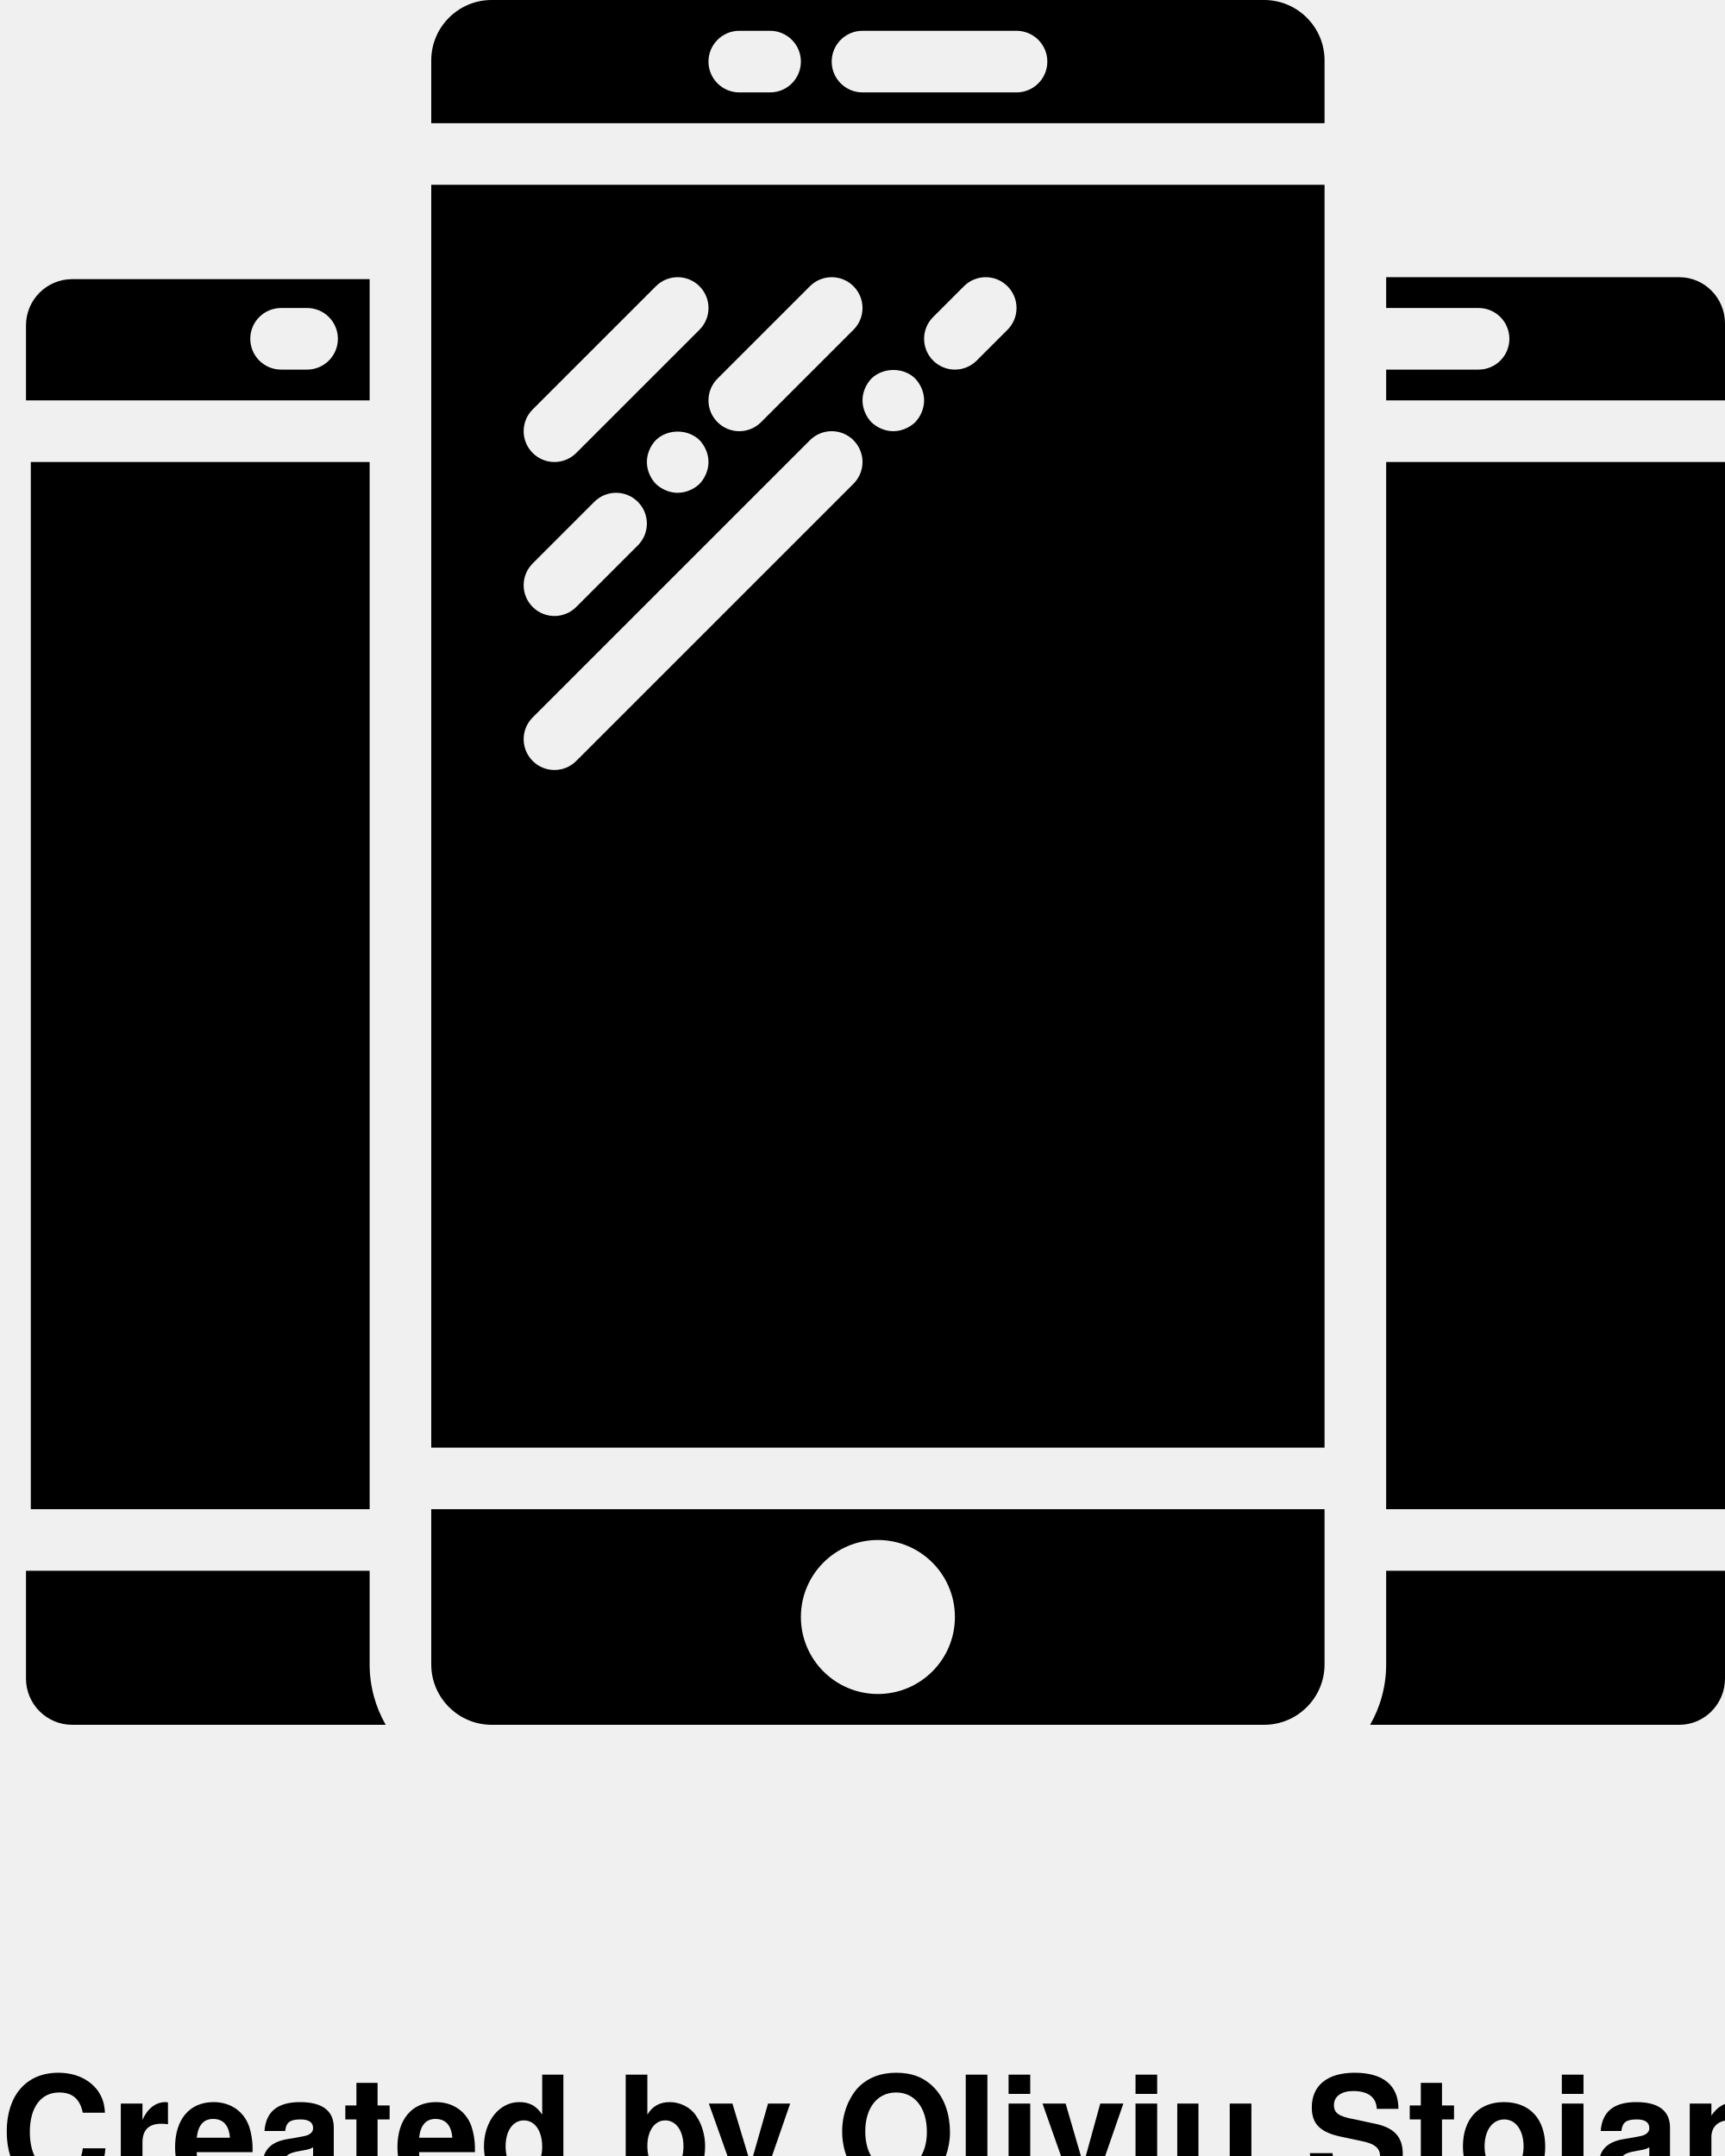
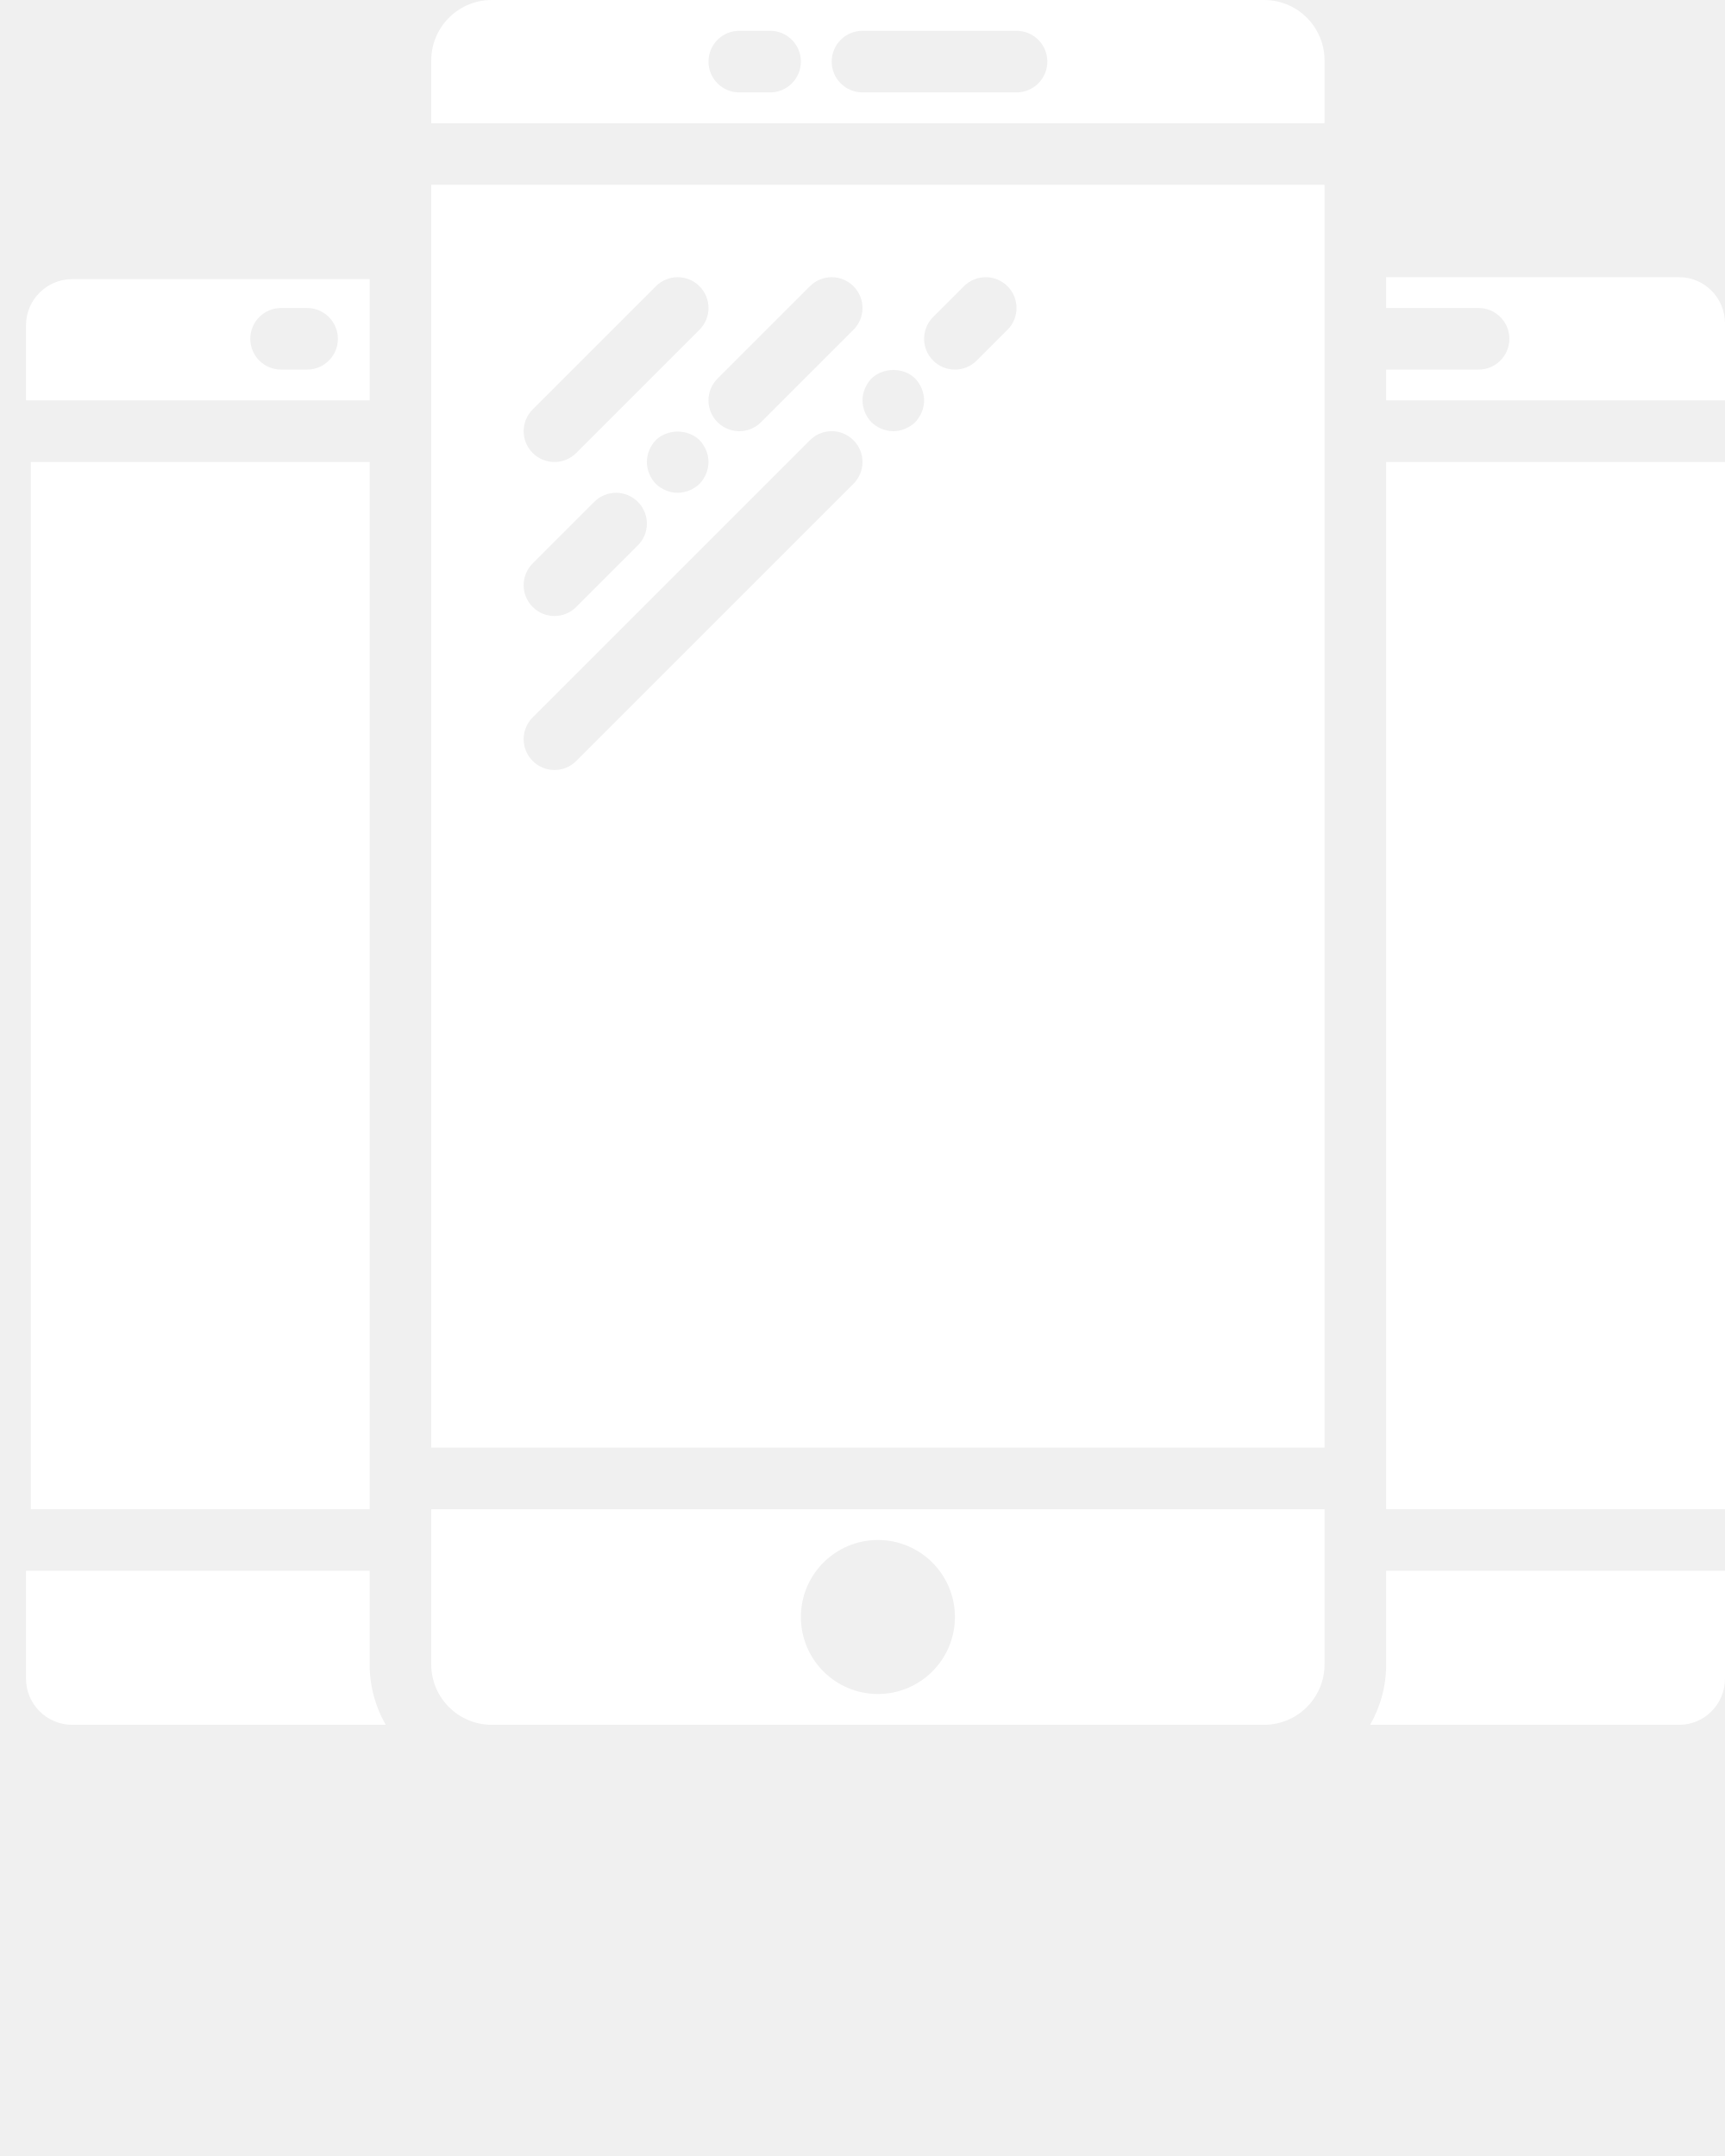
<svg xmlns="http://www.w3.org/2000/svg" viewBox="0 0 56 70" version="1.1" x="0px" y="0px">
  <g stroke="none" stroke-width="1" fill="none" fill-rule="evenodd">
-     <g fill="#000000">
+     <g fill="#fff">
      <path d="M41.038,0 L15.962,0 C14.88,0 14,0.88 14,1.961 L14,4 L43,4 L43,1.961 C43,0.88 42.12,0 41.038,0 L41.038,0 Z M25,3 L24,3 C23.447,3 23,2.552 23,2 C23,1.448 23.447,1 24,1 L25,1 C25.553,1 26,1.448 26,2 C26,2.552 25.553,3 25,3 L25,3 Z M33,3 L28,3 C27.447,3 27,2.552 27,2 C27,1.448 27.447,1 28,1 L33,1 C33.553,1 34,1.448 34,2 C34,2.552 33.553,3 33,3 L33,3 Z" />
      <path d="M14,47 L43,47 L43,6 L14,6 L14,47 Z M26.293,9.293 C26.684,8.902 27.316,8.902 27.707,9.293 C28.098,9.684 28.098,10.317 27.707,10.707 L24.707,13.707 C24.512,13.902 24.256,14 24,14 C23.744,14 23.488,13.902 23.293,13.707 C22.902,13.317 22.902,12.684 23.293,12.293 L26.293,9.293 L26.293,9.293 Z M17.293,13.293 L21.293,9.293 C21.684,8.902 22.316,8.902 22.707,9.293 C23.098,9.684 23.098,10.317 22.707,10.707 L18.707,14.707 C18.512,14.902 18.256,15 18,15 C17.744,15 17.488,14.902 17.293,14.707 C16.902,14.316 16.902,13.684 17.293,13.293 L17.293,13.293 Z M23,15 C23,15.26 22.89,15.52 22.71,15.71 C22.52,15.89 22.26,16 22,16 C21.74,16 21.479,15.89 21.29,15.71 C21.109,15.52 21,15.26 21,15 C21,14.74 21.109,14.48 21.29,14.29 C21.67,13.92 22.33,13.92 22.71,14.29 C22.89,14.48 23,14.74 23,15 L23,15 Z M17.293,18.293 L19.293,16.293 C19.684,15.902 20.316,15.902 20.707,16.293 C21.098,16.684 21.098,17.316 20.707,17.707 L18.707,19.707 C18.512,19.902 18.256,20 18,20 C17.744,20 17.488,19.902 17.293,19.707 C16.902,19.317 16.902,18.684 17.293,18.293 L17.293,18.293 Z M27.707,15.707 L18.707,24.707 C18.512,24.902 18.256,25 18,25 C17.744,25 17.488,24.902 17.293,24.707 C16.902,24.316 16.902,23.684 17.293,23.293 L26.293,14.293 C26.684,13.902 27.316,13.902 27.707,14.293 C28.098,14.684 28.098,15.316 27.707,15.707 L27.707,15.707 Z M29.71,13.71 C29.52,13.89 29.26,14 29,14 C28.74,14 28.479,13.89 28.29,13.71 C28.109,13.52 28,13.26 28,13 C28,12.74 28.109,12.48 28.29,12.29 C28.67,11.92 29.34,11.92 29.71,12.29 C29.89,12.48 30,12.74 30,13 C30,13.26 29.89,13.52 29.71,13.71 L29.71,13.71 Z M32.707,10.707 L31.707,11.707 C31.512,11.902 31.256,12 31,12 C30.744,12 30.488,11.902 30.293,11.707 C29.902,11.316 29.902,10.684 30.293,10.293 L31.293,9.293 C31.684,8.902 32.316,8.902 32.707,9.293 C33.098,9.684 33.098,10.317 32.707,10.707 L32.707,10.707 Z" />
      <path d="M14,49 L14,54.039 C14,55.12 14.88,56 15.962,56 L41.038,56 C42.12,56 43,55.12 43,54.039 L43,49 L14,49 L14,49 Z M28.5,55 C27.119,55 26,53.881 26,52.5 C26,51.119 27.119,50 28.5,50 C29.881,50 31,51.119 31,52.5 C31,53.881 29.881,55 28.5,55 L28.5,55 Z" />
      <path d="M45,54.039 C45,54.751 44.811,55.422 44.479,56 L54.516,56 C55.334,56 56,55.326 56,54.498 L56,51 L45,51 L45,54.039" />
      <path d="M54.516,9 L45,9 L45,10 L48,10 C48.553,10 49,10.448 49,11 C49,11.552 48.553,12 48,12 L45,12 L45,13 L56,13 L56,10.502 C56,9.674 55.334,9 54.516,9" />
      <path d="M45,15 L56,15 L56,49 L45,49 L45,15 Z" />
      <path d="M12.521,56 C12.189,55.422 12,54.751 12,54.039 L12,51 L0.844,51 L0.844,54.501 C0.844,55.328 1.517,56 2.343,56 L12.521,56" />
      <path d="M1,15 L12,15 L12,49 L1,49 L1,15 Z" />
      <path d="M12,9.063 L2.343,9.063 C1.517,9.063 0.844,9.735 0.844,10.562 L0.844,13 L12,13 L12,9.063 L12,9.063 Z M9.969,12 L9.125,12 C8.572,12 8.125,11.552 8.125,11 C8.125,10.448 8.572,10 9.125,10 L9.969,10 C10.521,10 10.969,10.448 10.969,11 C10.969,11.552 10.521,12 9.969,12 L9.969,12 Z" />
    </g>
  </g>
-   <text x="0" y="71" fill="#000000" font-size="5px" font-weight="bold" font-family="'Helvetica Neue', Helvetica, Arial-Unicode, Arial, Sans-serif">Created by Oliviu Stoian</text>
-   <text x="0" y="76" fill="#000000" font-size="5px" font-weight="bold" font-family="'Helvetica Neue', Helvetica, Arial-Unicode, Arial, Sans-serif">from the Noun Project</text>
</svg>
